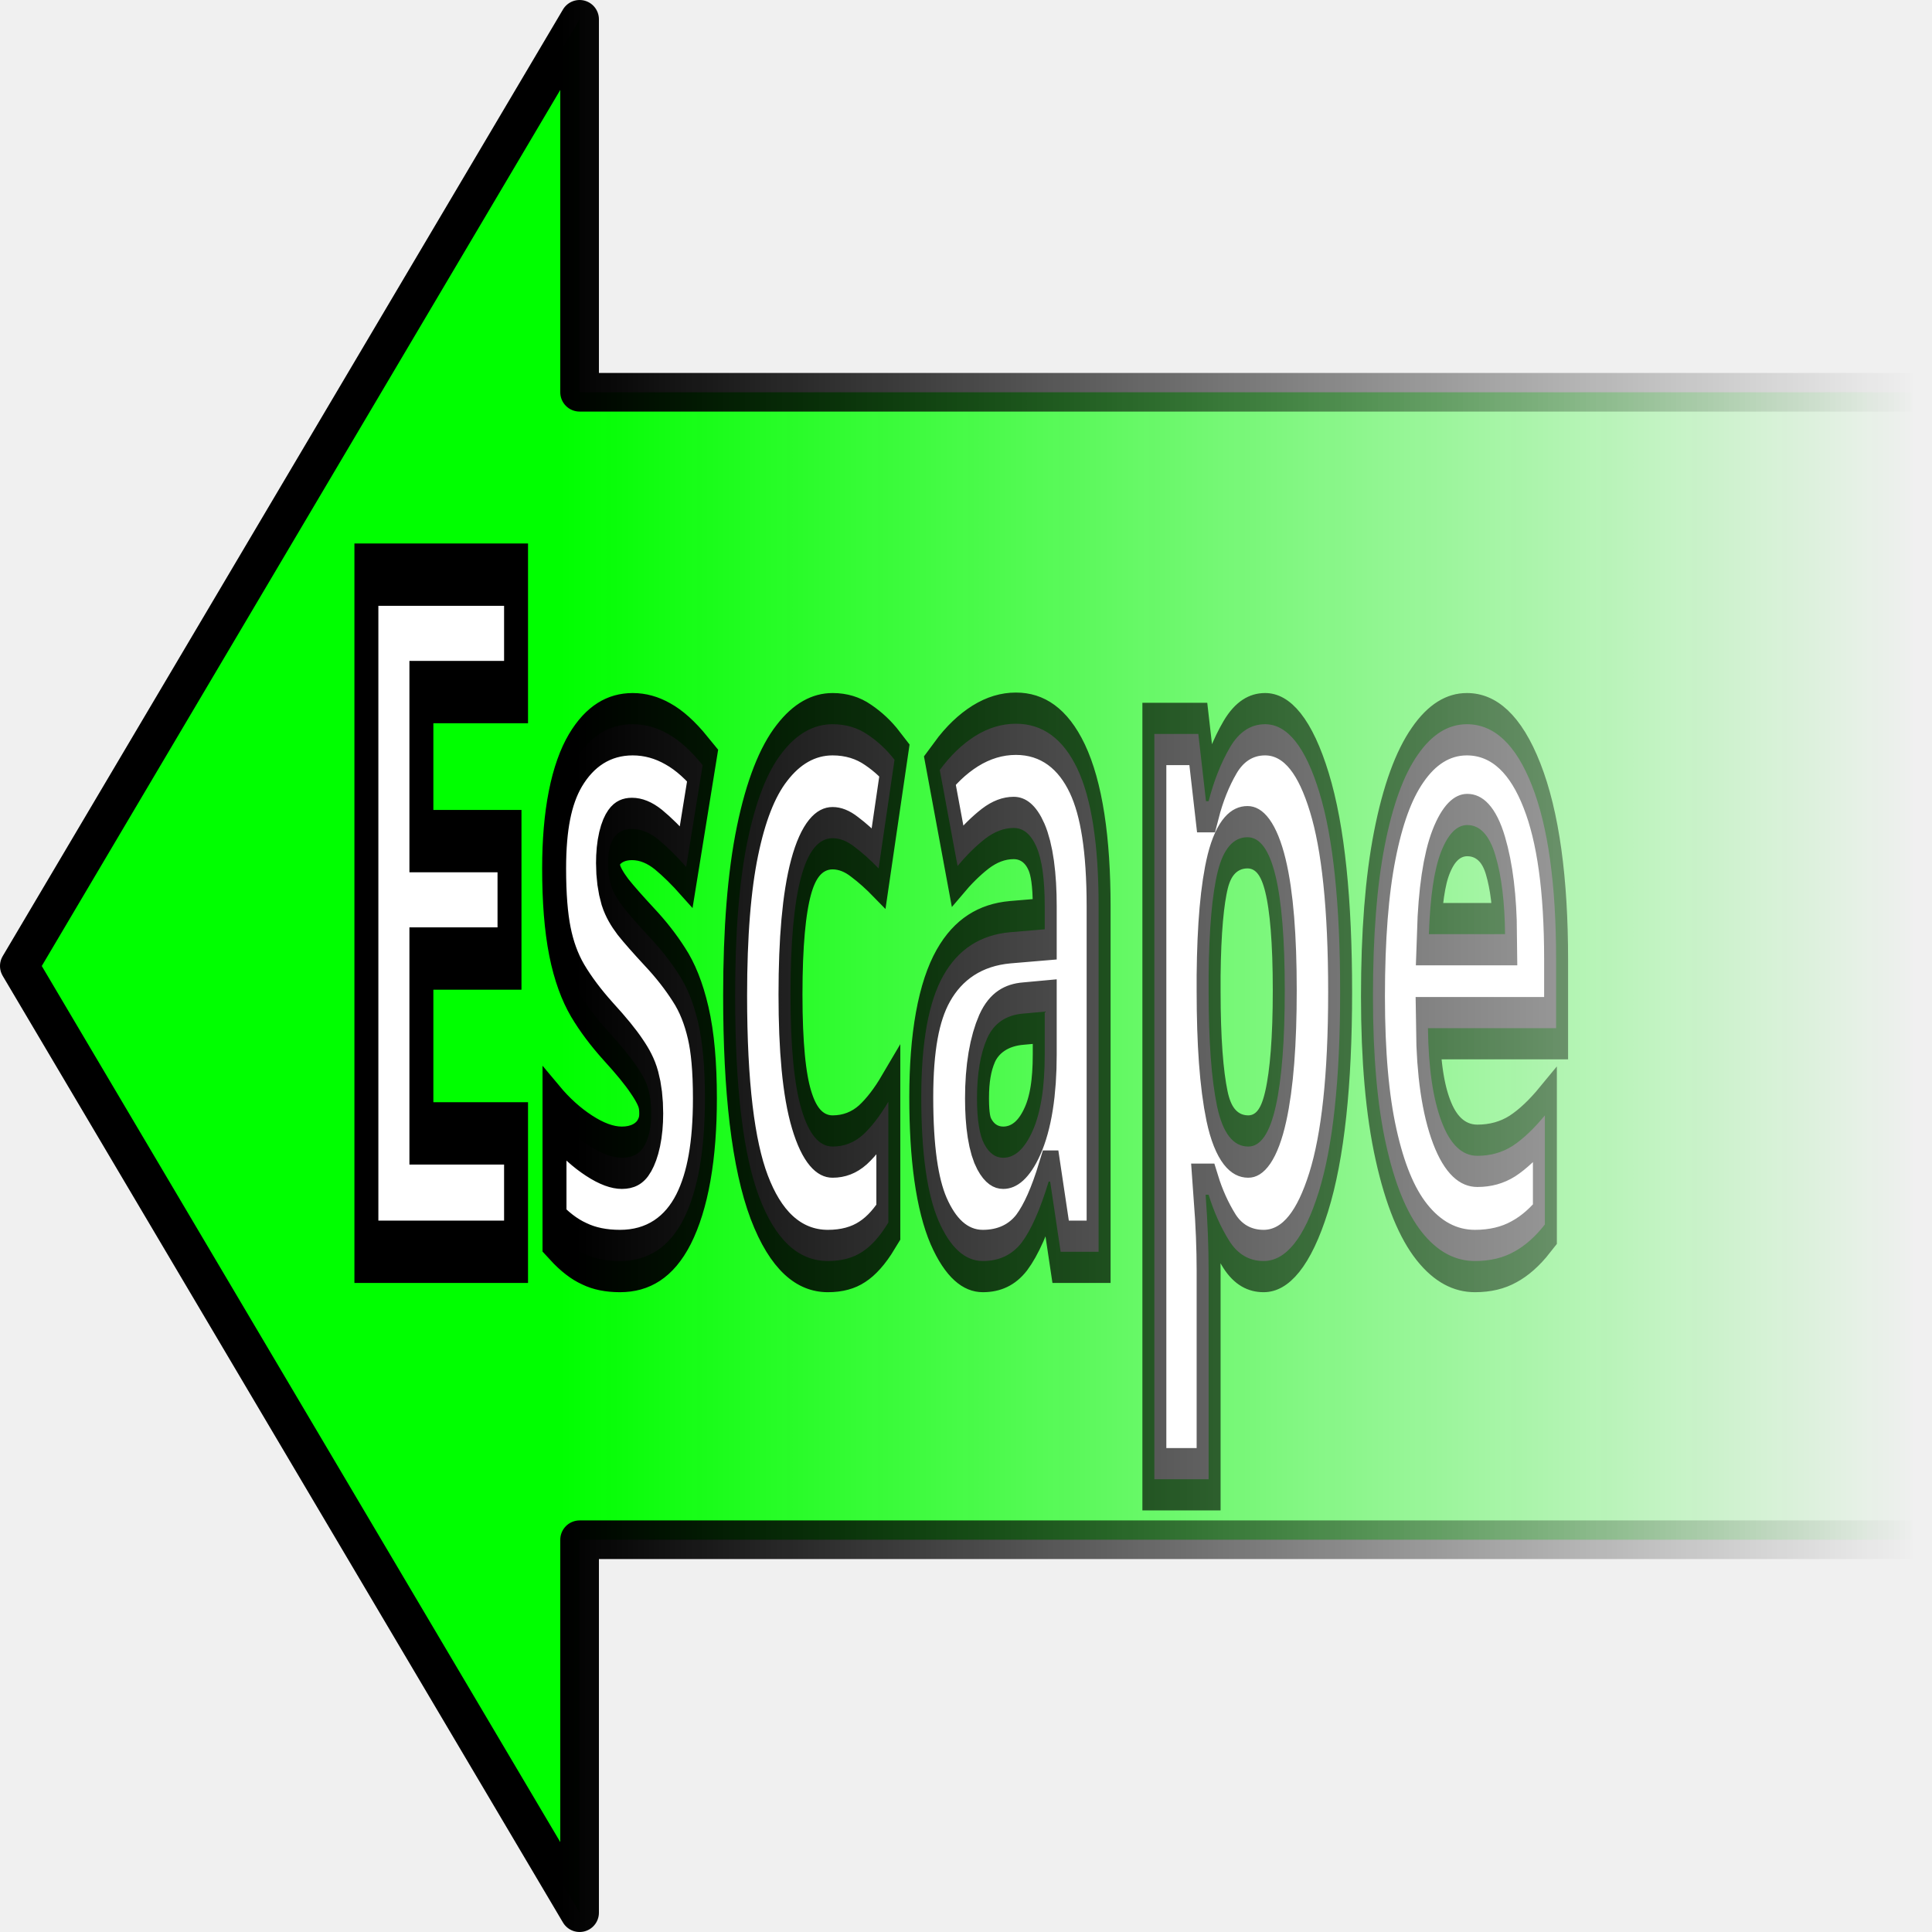
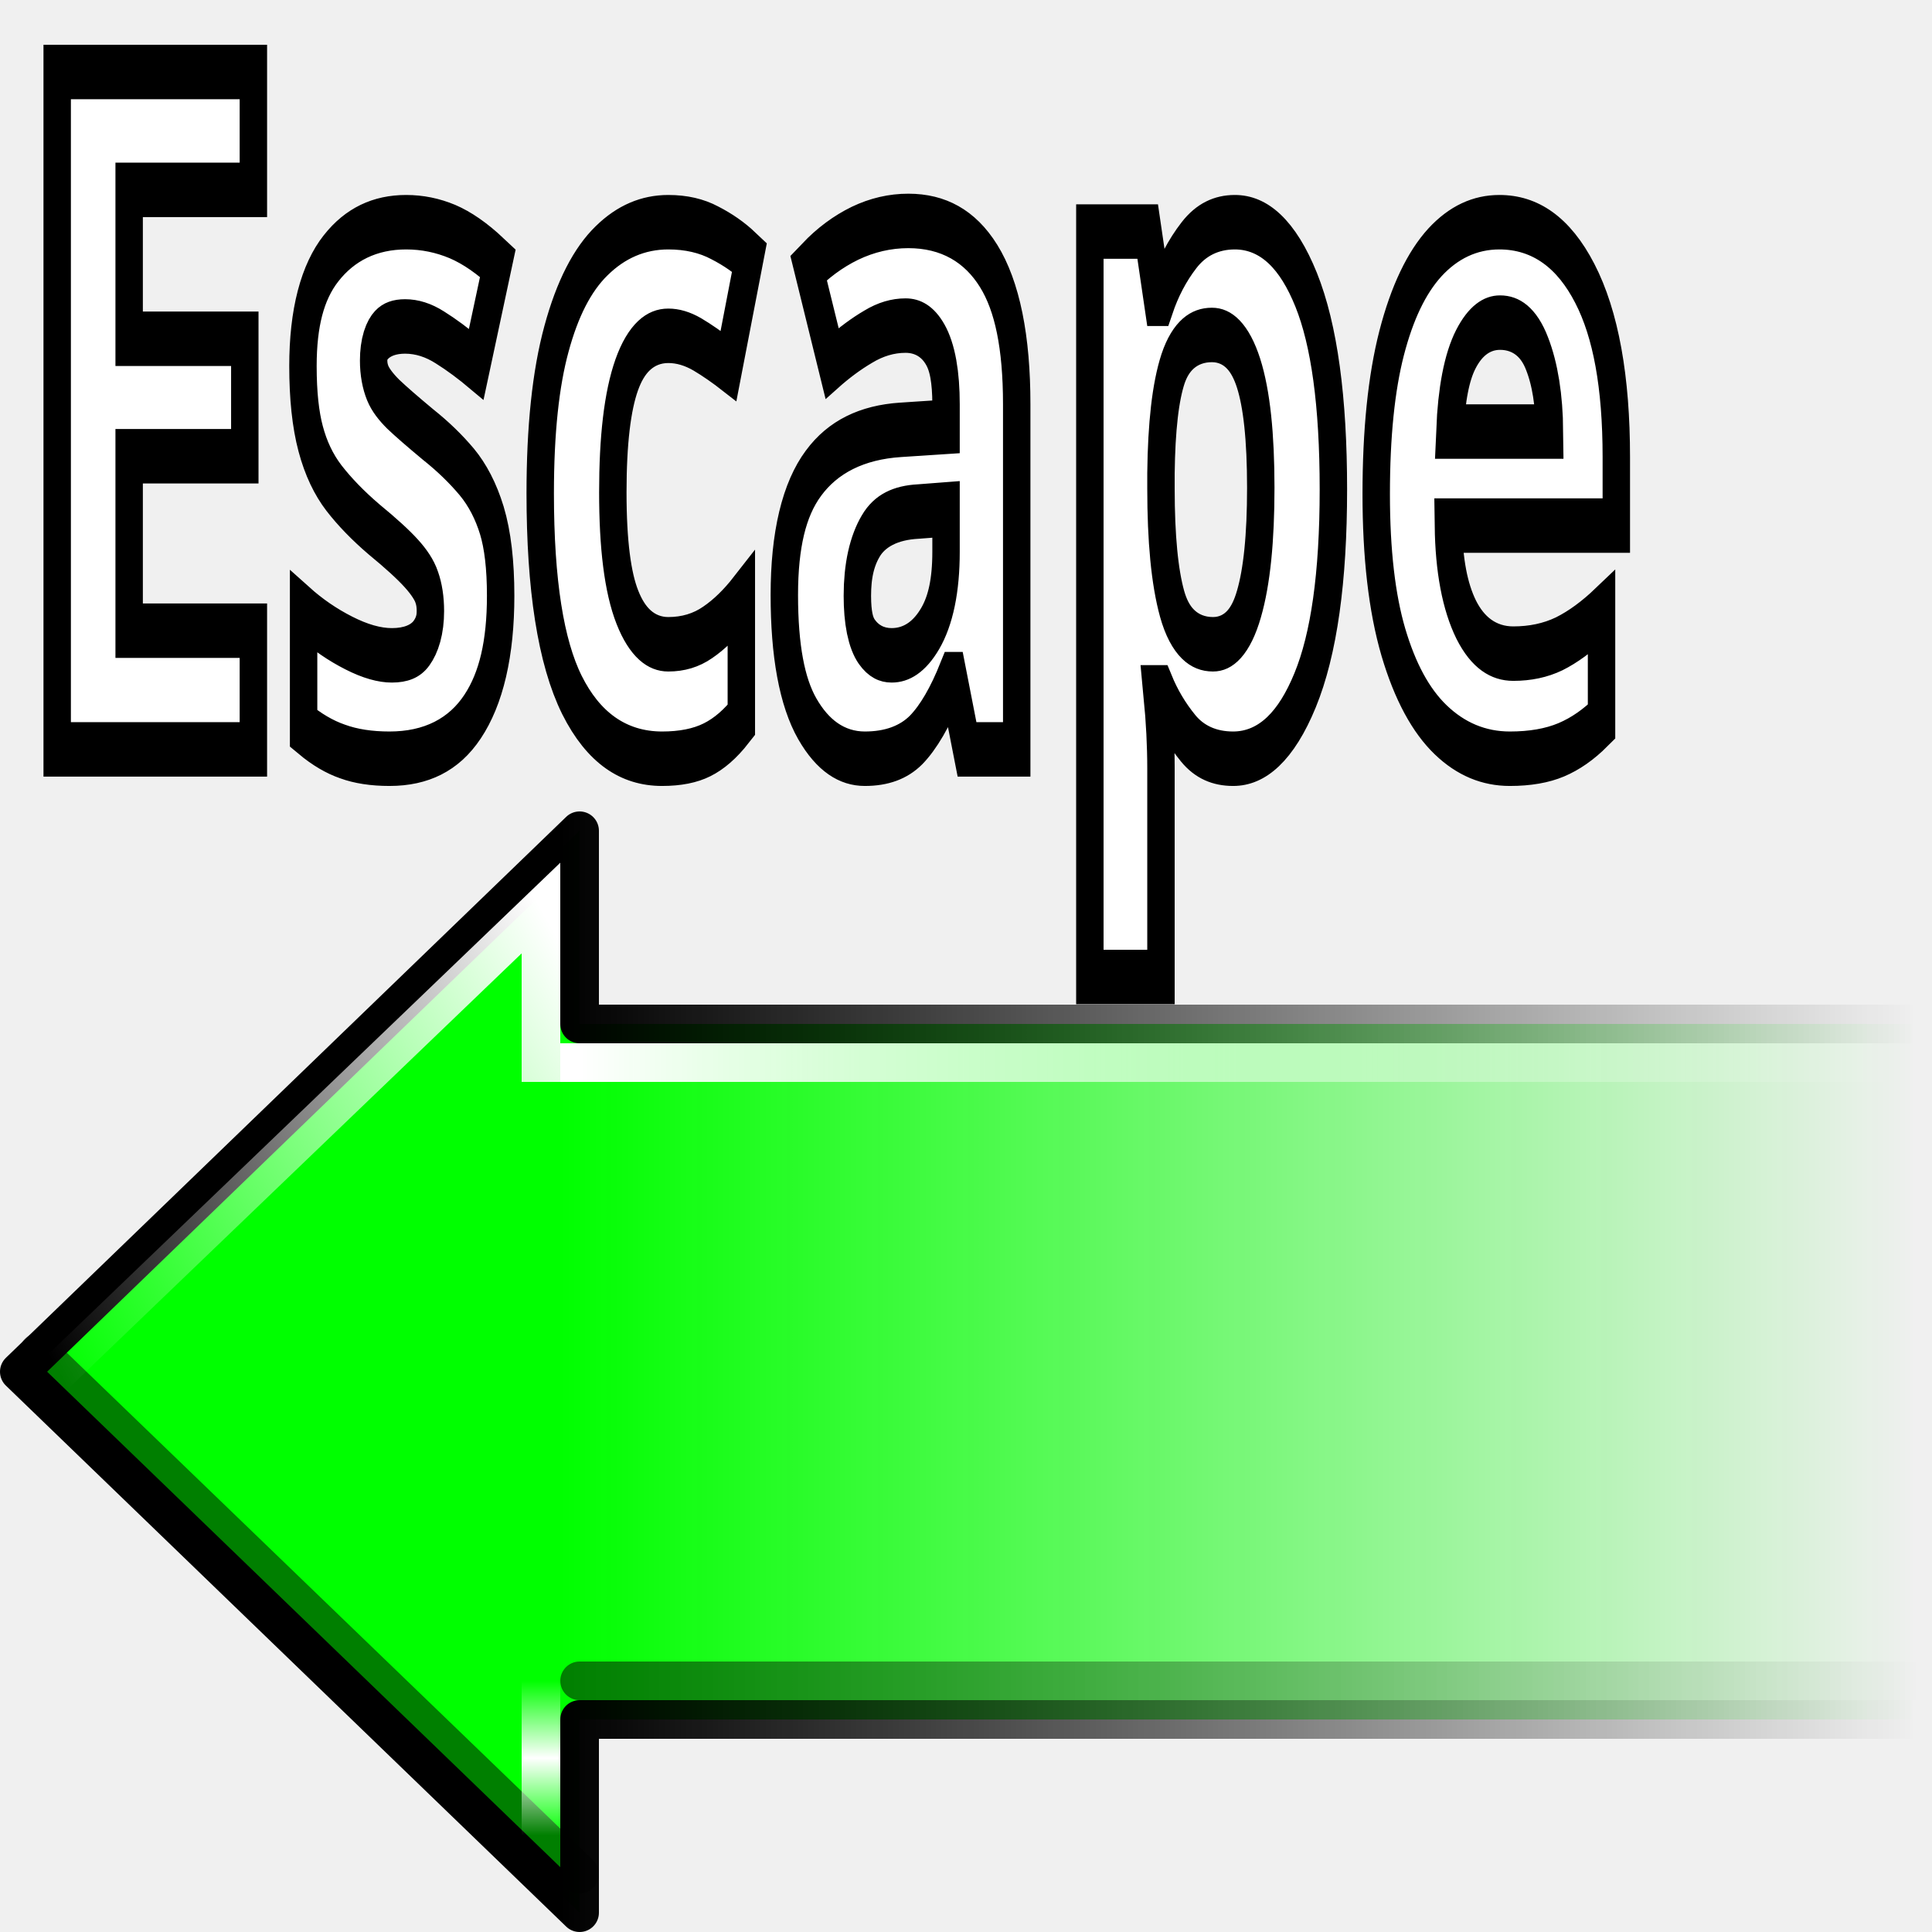
<svg xmlns="http://www.w3.org/2000/svg" xmlns:xlink="http://www.w3.org/1999/xlink" width="100" height="100" id="svg2" version="1.0">
  <defs id="defs4">
+     <linearGradient id="linearGradient3207">
+       <stop id="stop3211" offset="0" style="stop-color:#ffffff;stop-opacity:1;" />
+       <stop style="stop-color:#ffffff;stop-opacity:0;" offset="1" id="stop3213" />
+     </linearGradient>
+     <linearGradient id="linearGradient3177">
+       <stop id="stop3179" offset="0" style="stop-color:#ffffff;stop-opacity:0;" />
+       <stop style="stop-color:#ffffff;stop-opacity:1;" offset="0.5" id="stop3205" />
+       <stop id="stop3181" offset="1" style="stop-color:#ffffff;stop-opacity:0;" />
+     </linearGradient>
    <linearGradient id="linearGradient4141">
      <stop style="stop-color:#000000;stop-opacity:1;" offset="0" id="stop4143" />
      <stop style="stop-color:#000000;stop-opacity:0;" offset="1" id="stop4145" />
    </linearGradient>
    <linearGradient id="linearGradient3160">
      <stop style="stop-color:#000000;stop-opacity:1;" offset="0" id="stop3162" />
      <stop style="stop-color:#000000;stop-opacity:0;" offset="1" id="stop3164" />
    </linearGradient>
    <linearGradient id="linearGradient3152">
      <stop style="stop-color:#00ff00;stop-opacity:1;" offset="0" id="stop3154" />
      <stop style="stop-color:#00ff00;stop-opacity:0;" offset="1" id="stop3156" />
    </linearGradient>
-     <linearGradient xlink:href="#linearGradient3152" id="linearGradient3158" x1="32.346" y1="25" x2="113.395" y2="25" gradientUnits="userSpaceOnUse" gradientTransform="matrix(0.8667347,0,0,1.96,1,0.9999999)" />
-     <linearGradient xlink:href="#linearGradient3160" id="linearGradient3166" x1="32.346" y1="25" x2="113.395" y2="25" gradientUnits="userSpaceOnUse" gradientTransform="matrix(0.8667347,0,0,1.96,1,0.9999999)" />
-     <linearGradient xlink:href="#linearGradient4141" id="linearGradient4147" x1="44.159" y1="27.062" x2="190.535" y2="27.062" gradientUnits="userSpaceOnUse" gradientTransform="matrix(0.9507311,0,0,0.9507311,6.112738,6.496234)" />
+     <linearGradient xlink:href="#linearGradient3152" id="linearGradient3158" x1="32.346" y1="25" x2="113.395" y2="25" gradientUnits="userSpaceOnUse" gradientTransform="matrix(0.8667347,0,0,1.12,1,43)" />
+     <linearGradient xlink:href="#linearGradient3160" id="linearGradient3166" x1="32.346" y1="25" x2="113.395" y2="25" gradientUnits="userSpaceOnUse" gradientTransform="matrix(0.8667347,0,0,1.12,1,43)" />
+     <linearGradient xlink:href="#linearGradient4141" id="linearGradient4147" x1="44.159" y1="27.062" x2="190.535" y2="27.062" gradientUnits="userSpaceOnUse" gradientTransform="matrix(1.08847,0,0,1.08847,-23.8742,-11.00966)" />
+     <linearGradient xlink:href="#linearGradient3177" id="linearGradient3183" gradientUnits="userSpaceOnUse" gradientTransform="matrix(0.8667347,0,0,1.12,1,43)" x1="31.151" y1="45.536" x2="31.151" y2="39.286" />
+     <linearGradient xlink:href="#linearGradient3177" id="linearGradient3193" gradientUnits="userSpaceOnUse" gradientTransform="matrix(0.8667347,0,0,1.12,1,43)" x1="31.151" y1="3.571" x2="2.308" y2="25" />
+     <linearGradient xlink:href="#linearGradient3207" id="linearGradient3197" gradientUnits="userSpaceOnUse" gradientTransform="matrix(0.8667347,0,0,1.12,1,43)" x1="33.459" y1="10.714" x2="113.068" y2="10.714" />
+     <linearGradient xlink:href="#linearGradient3177" id="linearGradient3203" gradientUnits="userSpaceOnUse" gradientTransform="matrix(0.8667347,0,0,1.12,1,43)" x1="31.151" y1="46.429" x2="31.151" y2="39.286" />
+     <linearGradient xlink:href="#linearGradient3207" id="linearGradient3215" gradientUnits="userSpaceOnUse" gradientTransform="matrix(0.8667347,0,0,1.12,1,43)" x1="31.151" y1="3.571" x2="2.308" y2="25" />
  </defs>
  <g id="layer1">
-     <path style="fill:url(#linearGradient3158);fill-opacity:1;fill-rule:evenodd;stroke:url(#linearGradient3166);stroke-width:2;stroke-linecap:butt;stroke-linejoin:round;stroke-miterlimit:4;stroke-dasharray:none;stroke-opacity:1" d="M 99,79.697 L 30,79.697 L 30,99 L 1,50 L 30,1 L 30,20.303 L 99,20.303" id="path2178" />
-     <text xml:space="preserve" style="font-size:30.423px;font-style:normal;font-weight:normal;fill:#ffffff;fill-opacity:1;stroke:url(#linearGradient4147);stroke-width:2;stroke-linecap:butt;stroke-linejoin:miter;stroke-miterlimit:4;stroke-dasharray:none;stroke-opacity:1;font-family:Arial Black" x="27.866" y="40.151" id="text3168" transform="scale(0.6197191,1.613634)">
-       <tspan id="tspan3170" x="27.866" y="40.151" style="font-size:30.423px;font-weight:bold;fill:#ffffff;fill-opacity:1;stroke:url(#linearGradient4147);stroke-width:2;stroke-linejoin:miter;stroke-miterlimit:4;stroke-dasharray:none">Escape</tspan>
+     <path style="fill:url(#linearGradient3158);fill-opacity:1;fill-rule:evenodd;stroke:url(#linearGradient3166);stroke-width:2;stroke-linecap:butt;stroke-linejoin:round;stroke-miterlimit:4;stroke-dasharray:none;stroke-opacity:1" d="M 99,89 L 30,89 L 30,99 L 1,71 L 30,43 L 30,53 L 99,53" id="path2178" />
+     <text xml:space="preserve" style="font-size:34.831px;font-style:normal;font-weight:normal;fill:#ffffff;fill-opacity:1;stroke:#000000;stroke-width:2;stroke-linecap:butt;stroke-linejoin:miter;stroke-miterlimit:4;stroke-dasharray:none;stroke-opacity:1;font-family:Arial Black" x="1.031" y="27.52" id="text3168" transform="scale(0.7095022,1.409439)">
+       <tspan id="tspan3170" x="1.031" y="27.52" style="font-size:34.831px;font-weight:bold;fill:#ffffff;fill-opacity:1;stroke:#000000;stroke-width:2;stroke-linejoin:miter;stroke-miterlimit:4;stroke-dasharray:none;stroke-opacity:1">Escape</tspan>
    </text>
+     <path style="fill:none;fill-opacity:1;fill-rule:evenodd;stroke:url(#linearGradient3166);stroke-width:2;stroke-linecap:round;stroke-linejoin:miter;stroke-miterlimit:4;stroke-dasharray:none;stroke-opacity:1;opacity:0.5" d="M 30,97 L 2,70" id="path3187" />
+     <path style="fill:none;fill-opacity:1;fill-rule:evenodd;stroke:url(#linearGradient3166);stroke-width:2;stroke-linecap:round;stroke-linejoin:miter;stroke-miterlimit:4;stroke-dasharray:none;stroke-opacity:1;opacity:0.5" d="M 99,87 L 30,87" id="path2394" />
+     <path style="fill:none;fill-opacity:1;fill-rule:evenodd;stroke:url(#linearGradient3215);stroke-width:2;stroke-linecap:square;stroke-linejoin:miter;stroke-miterlimit:4;stroke-dasharray:none;stroke-opacity:1" d="M 3,71 L 28,47 L 28,55" id="path3191" />
+     <path style="fill:none;fill-opacity:1;fill-rule:evenodd;stroke:url(#linearGradient3203);stroke-width:2;stroke-linecap:round;stroke-linejoin:miter;stroke-miterlimit:4;stroke-dasharray:none;stroke-opacity:1" d="M 28,87 L 28,95" id="path3175" />
+     <path id="path3195" d="M 30,55 L 99,55" style="fill:none;fill-opacity:1;fill-rule:evenodd;stroke:url(#linearGradient3197);stroke-width:2;stroke-linecap:square;stroke-linejoin:miter;stroke-miterlimit:4;stroke-dasharray:none;stroke-opacity:1" />
  </g>
</svg>
